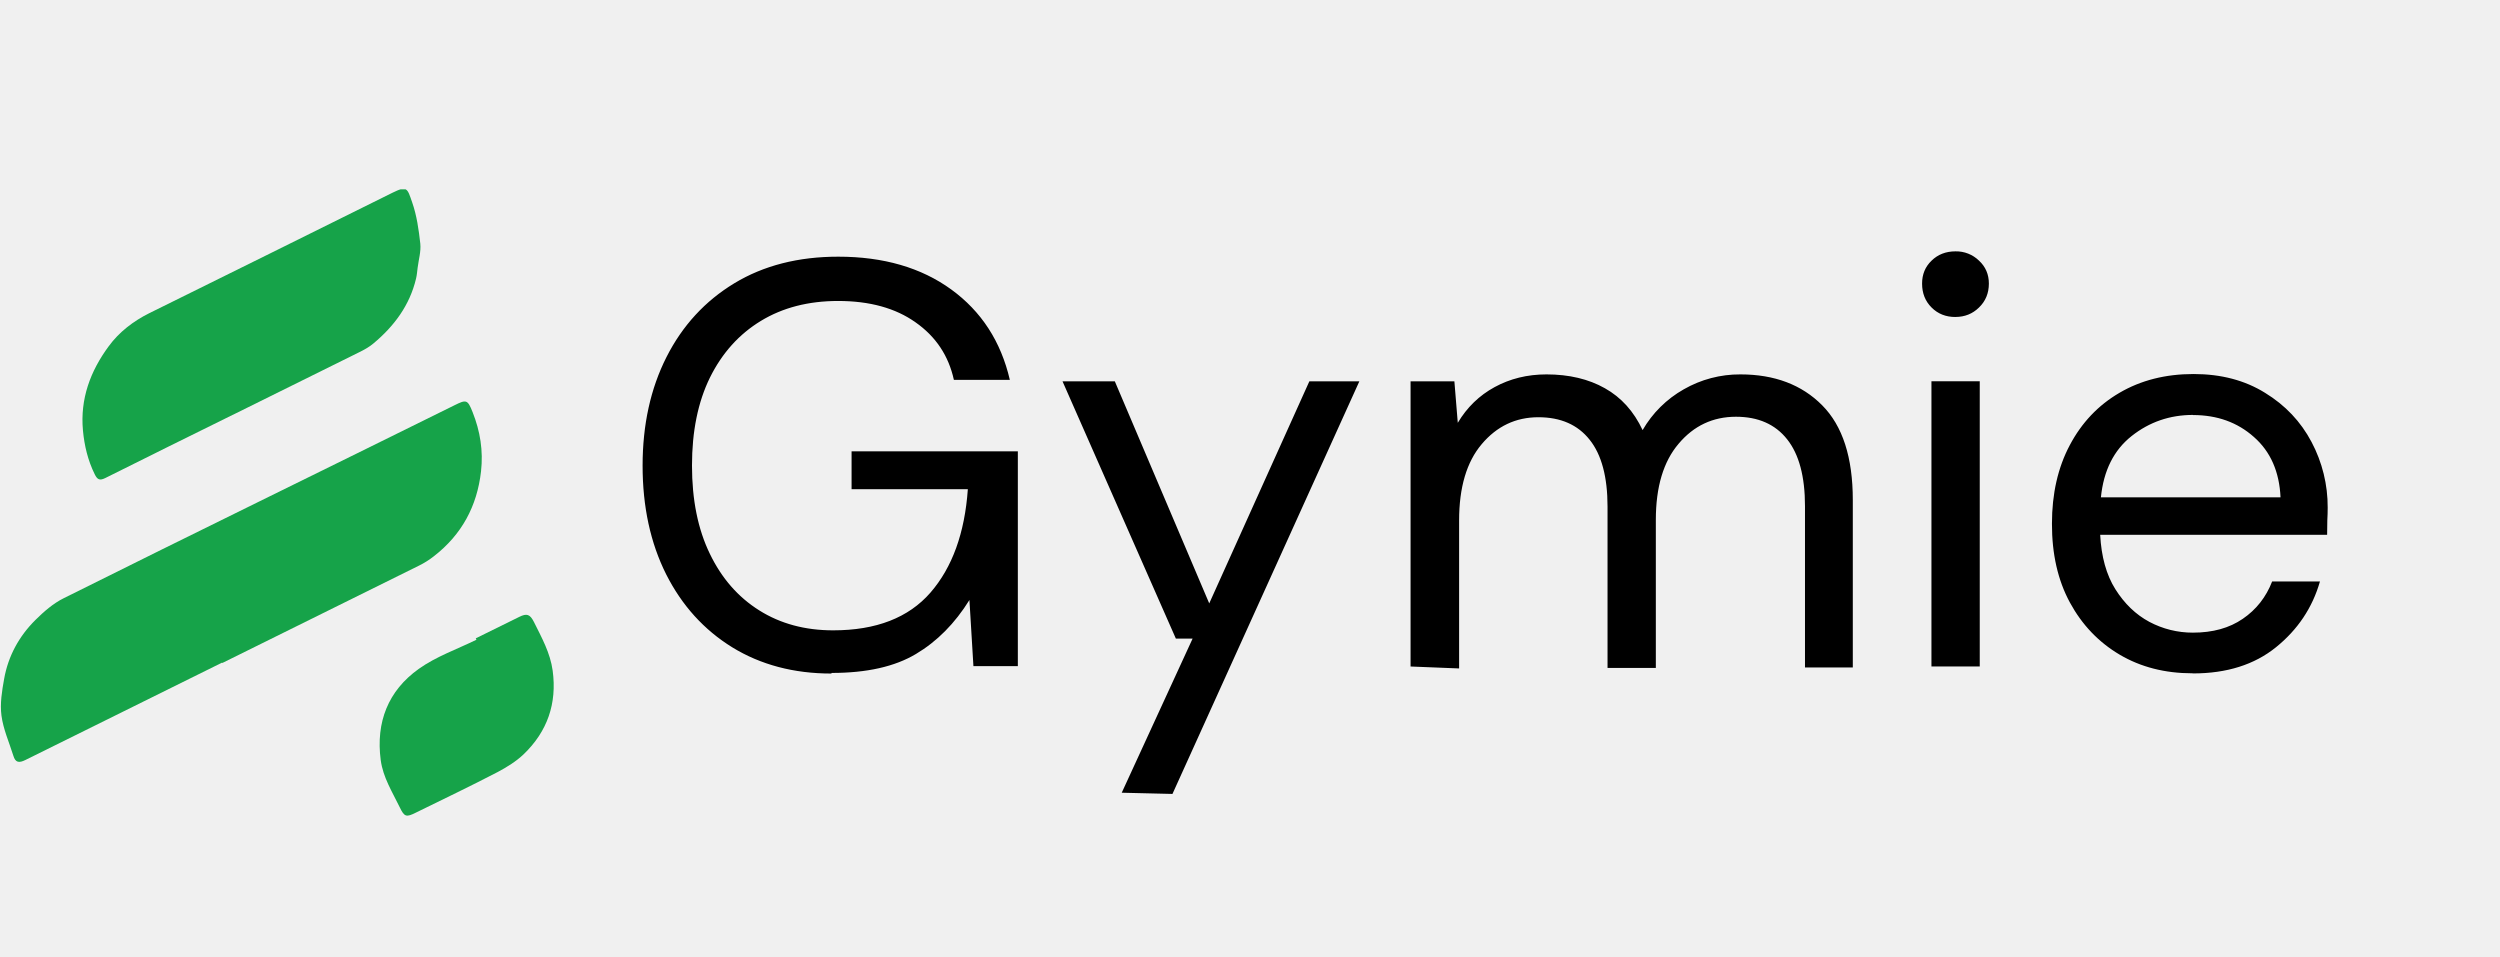
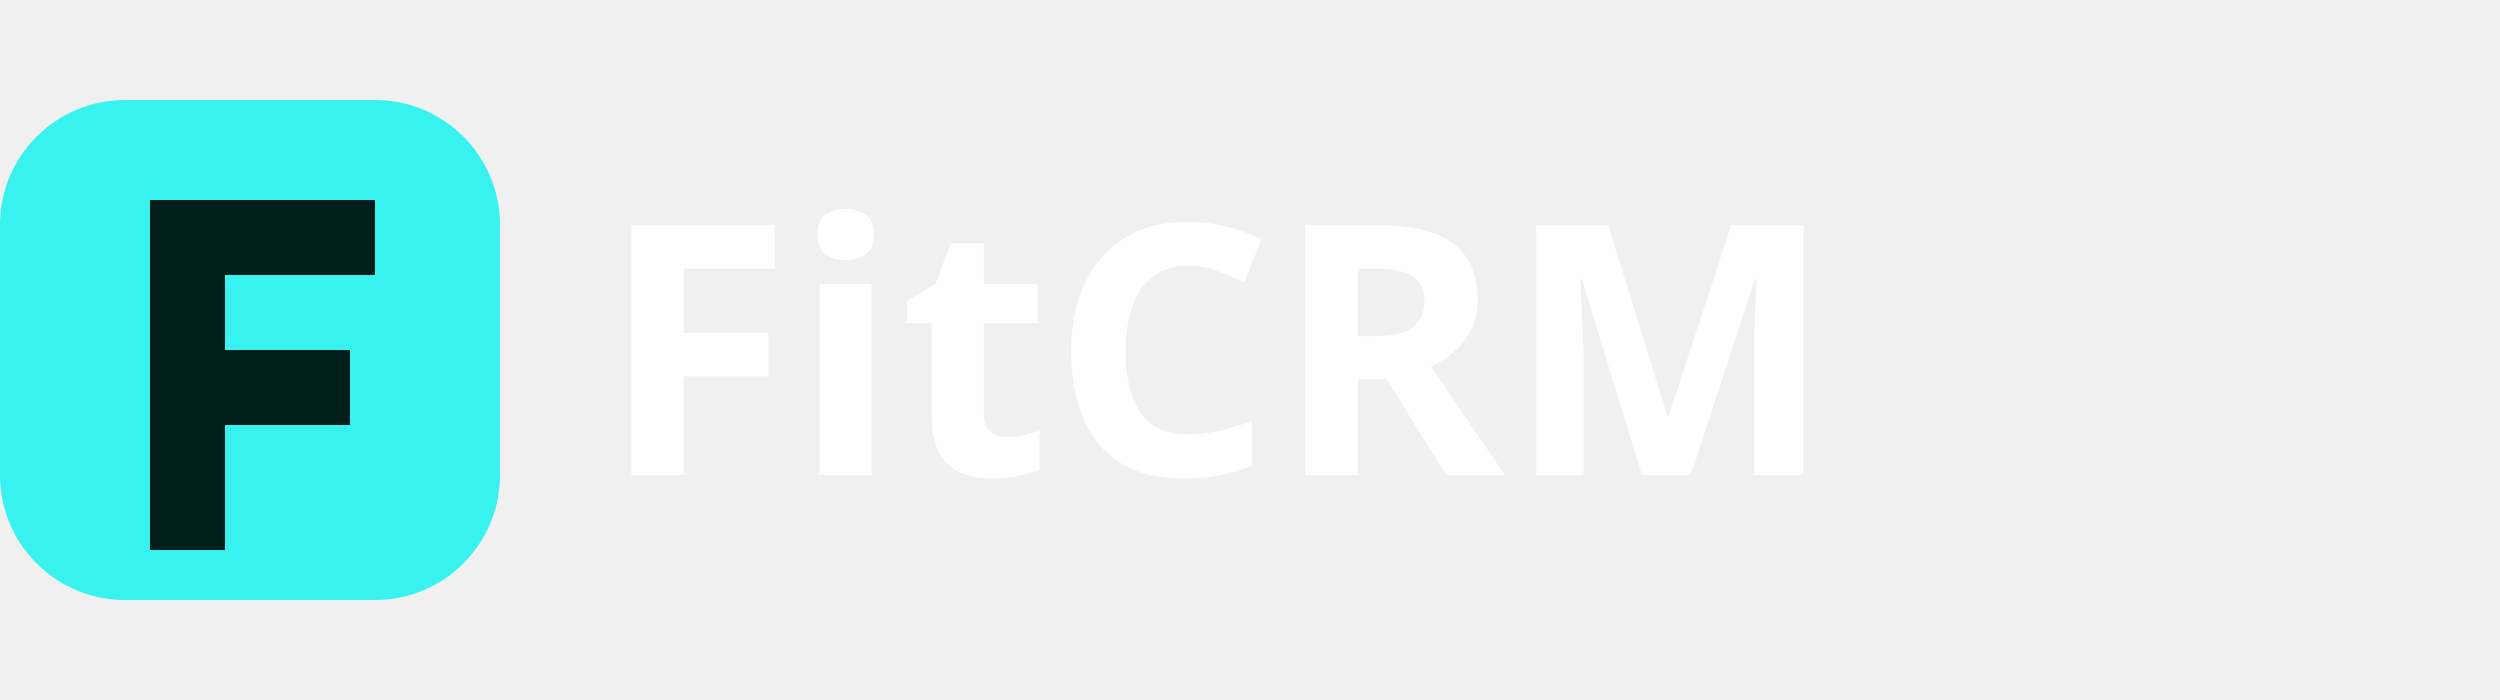
- <svg xmlns="http://www.w3.org/2000/svg" viewBox="0 0 206 78.8">
-   <defs>
-     <style>@media (prefers-color-scheme: dark) { .dark-mode-logo path { fill: #fff !important; } }</style>
-     <clipPath id="a">
-       <path d="M0 0h145v64H0z" />
-     </clipPath>
-     <clipPath id="b">
-       <path d="m0.074 33h39.9v30h-39.9z" />
-     </clipPath>
-     <clipPath id="c">
-       <path d="m6 15.6h29v24.4h-29z" />
-     </clipPath>
-     <clipPath id="d">
-       <path d="m31 50h14.7v17.2h-14.7z" />
-     </clipPath>
-   </defs>
-   <g transform="translate(50 7)" clip-path="url(#a)" class="dark-mode-logo">
-     <path d="m18.5 48.5q-4.64 0-8.16-2.16-3.5-2.16-5.45-6.02-1.94-3.87-1.94-8.95 0-5.06 1.97-8.95c1.31-2.59 3.18-4.62 5.59-6.08q3.62-2.19 8.56-2.19 5.59 1e-3 9.31 2.7 3.73 2.71 4.83 7.45h-4.61c-0.437-1.99-1.49-3.57-3.16-4.74q-2.48-1.76-6.38-1.76-3.66 0-6.36 1.64-2.7 1.64-4.2 4.67c-0.992 2.02-1.48 4.44-1.48 7.25q-1e-3 4.24 1.47 7.27 1.46 3.03 4.08 4.67 2.61 1.64 6.08 1.64 5.31 1e-3 8.02-3.11 2.7-3.11 3.08-8.52h-9.58v-3.12h13.7v17.7h-3.66l-0.329-5.45q-1.8 2.9-4.41 4.45-2.61 1.56-6.94 1.56m23.9 9.87 5.84-12.7h-1.38l-9.34-21.2h4.31l7.78 18.3 8.25-18.3h4.12l-15.4 34zm23.8-10.4v-23.5h3.61l0.28 3.42q1.14-1.91 3.03-2.94c1.27-0.695 2.7-1.05 4.28-1.05 1.86 0 3.47 0.383 4.81 1.14q2.02 1.13 3.11 3.45a9.06 9.06 0 0 1 3.39-3.36 9.26 9.26 0 0 1 4.67-1.23c2.81 0 5.06 0.852 6.74 2.55 1.68 1.69 2.52 4.29 2.52 7.8v13.8h-3.94v-13.3c0-2.44-0.493-4.27-1.47-5.5q-1.47-1.86-4.22-1.86-2.85 2e-3 -4.72 2.22-1.88 2.2-1.88 6.28v12.2h-3.98v-13.3q-2e-3 -3.66-1.47-5.5-1.47-1.86-4.23-1.86-2.8 2e-3 -4.67 2.22-1.86 2.2-1.86 6.28v12.2zm44.9-28.8q-1.19 2e-3 -1.97-0.782-0.783-0.78-0.781-1.97-2e-3 -1.14 0.781-1.89 0.78-0.765 1.97-0.767a2.7 2.7 0 0 1 1.94 0.766c0.539 0.5 0.812 1.13 0.812 1.89q-2e-3 1.19-0.812 1.97c-0.532 0.523-1.18 0.78-1.94 0.78m-1.98 28.8v-23.5h3.98v23.5zm21.5 0.563q-3.38-1e-3 -5.98-1.53-2.61-1.54-4.11-4.3-1.49-2.75-1.48-6.5-1e-3 -3.7 1.47-6.47 1.47-2.78 4.09-4.31 2.64-1.55 6.11-1.55 3.4 0 5.89 1.55 2.5 1.53 3.83 4.05a11.4 11.4 0 0 1 1.33 5.41q0 0.518-0.03 1.05-0.018 0.518-0.016 1.19h-18.7c0.094 1.8 0.508 3.3 1.25 4.48 0.75 1.19 1.68 2.09 2.8 2.69a7.6 7.6 0 0 0 3.59 0.89q2.45 2e-3 4.11-1.14 1.67-1.14 2.42-3.08h3.94c-0.625 2.18-1.84 3.98-3.62 5.42q-2.67 2.16-6.84 2.16m0-21.3q-2.86 0-5.06 1.74t-2.53 5.05h14.8q-0.142-3.17-2.19-4.97-2.03-1.81-5.02-1.81" />
-   </g>
-   <g clip-path="url(#b)">
-     <path d="m18.3 54.6c-5.41 2.67-10.8 5.34-16.2 8.02-0.54 0.27-0.832 0.219-1-0.348-0.344-1.1-0.832-2.18-0.98-3.31-0.13-0.985 0.042-2.03 0.222-3.03 0.336-1.88 1.23-3.51 2.58-4.85 0.691-0.684 1.46-1.36 2.33-1.79 10.7-5.34 21.5-10.6 32.2-15.9 0.976-0.485 1.08-0.47 1.49 0.566 0.625 1.57 0.886 3.19 0.695 4.88-0.324 2.87-1.59 5.22-3.89 7a7 7 0 0 1-1.23 0.774c-5.4 2.68-10.8 5.35-16.2 8.02z" fill="#16a349" />
-   </g>
-   <g clip-path="url(#c)">
-     <path d="M19.191 34.176c-3.5 1.73-7.007 3.457-10.5 5.207-.464.23-.66.16-.886-.301-.563-1.145-.852-2.348-.97-3.61-.241-2.605.61-4.89 2.122-6.94.86-1.173 2.02-2.063 3.332-2.72 6.684-3.312 13.379-6.605 20.05-9.93 1.224-.609 1.227-.335 1.618.774.383 1.09.547 2.266.676 3.422.066.645-.137 1.317-.219 1.977-.039.297-.059.597-.129.89-.52 2.207-1.805 3.93-3.52 5.36-.347.293-.765.523-1.18.726-3.46 1.723-6.929 3.434-10.394 5.149Zm0 0" fill="#16a349" />
-   </g>
-   <g clip-path="url(#d)">
-     <path d="m39.2 52.6 3.59-1.77c0.618-0.308 0.883-0.215 1.2 0.41 0.64 1.29 1.35 2.55 1.55 4.02 0.367 2.71-0.438 5.02-2.4 6.9-0.613 0.582-1.37 1.05-2.12 1.45-2.23 1.16-4.49 2.24-6.75 3.35-0.797 0.399-0.95 0.356-1.33-0.437-0.61-1.26-1.38-2.46-1.57-3.9-0.407-3.11 0.609-5.71 3.14-7.51 1.43-1.02 3.16-1.62 4.75-2.4a1 1 0 0 0-0.054-0.105z" fill="#16a349" />
-   </g>
+ <svg xmlns="http://www.w3.org/2000/svg" viewBox="0 0 200 56" role="img" aria-label="FitCRM">
+   <rect x="0" y="8" width="40" height="40" rx="10" fill="#37f2ee" />
+   <path d="M12 16h18v6H18v6h10v6H18v10h-6z" fill="#021f1e" />
+   <text x="48" y="38" font-family="'Instrument Sans', ui-sans-serif, system-ui, sans-serif" font-size="28" font-weight="700" fill="#ffffff">FitCRM</text>
</svg>
